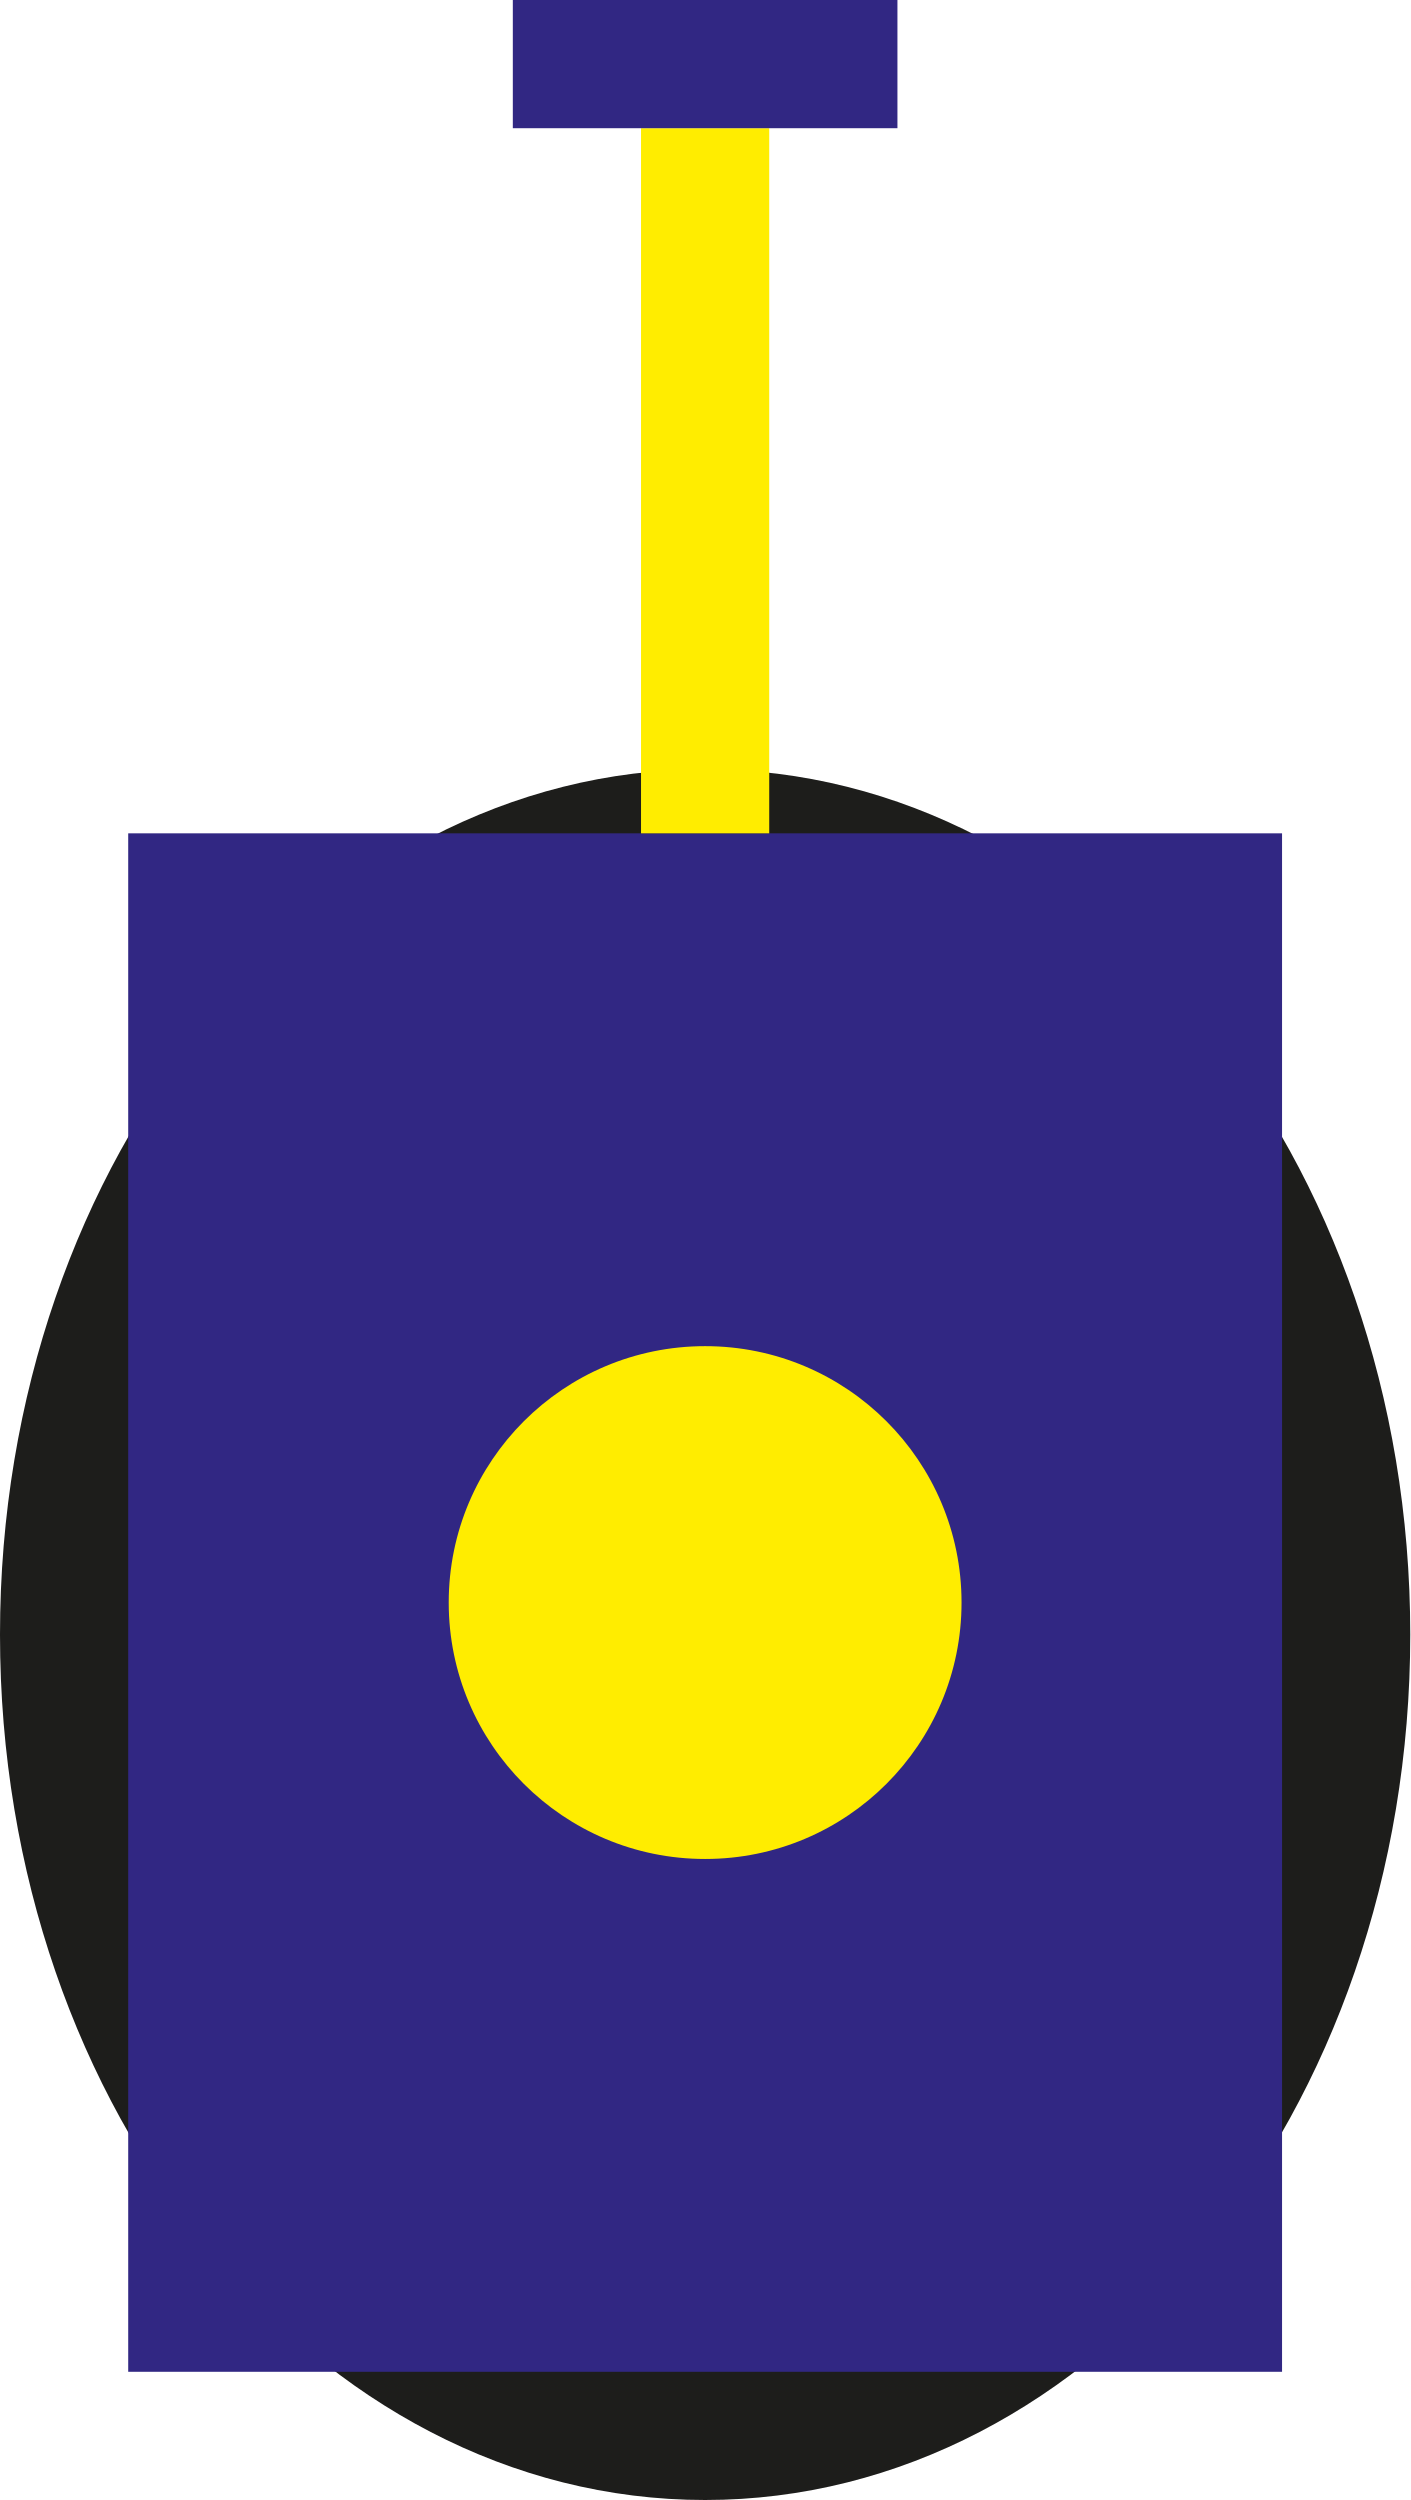
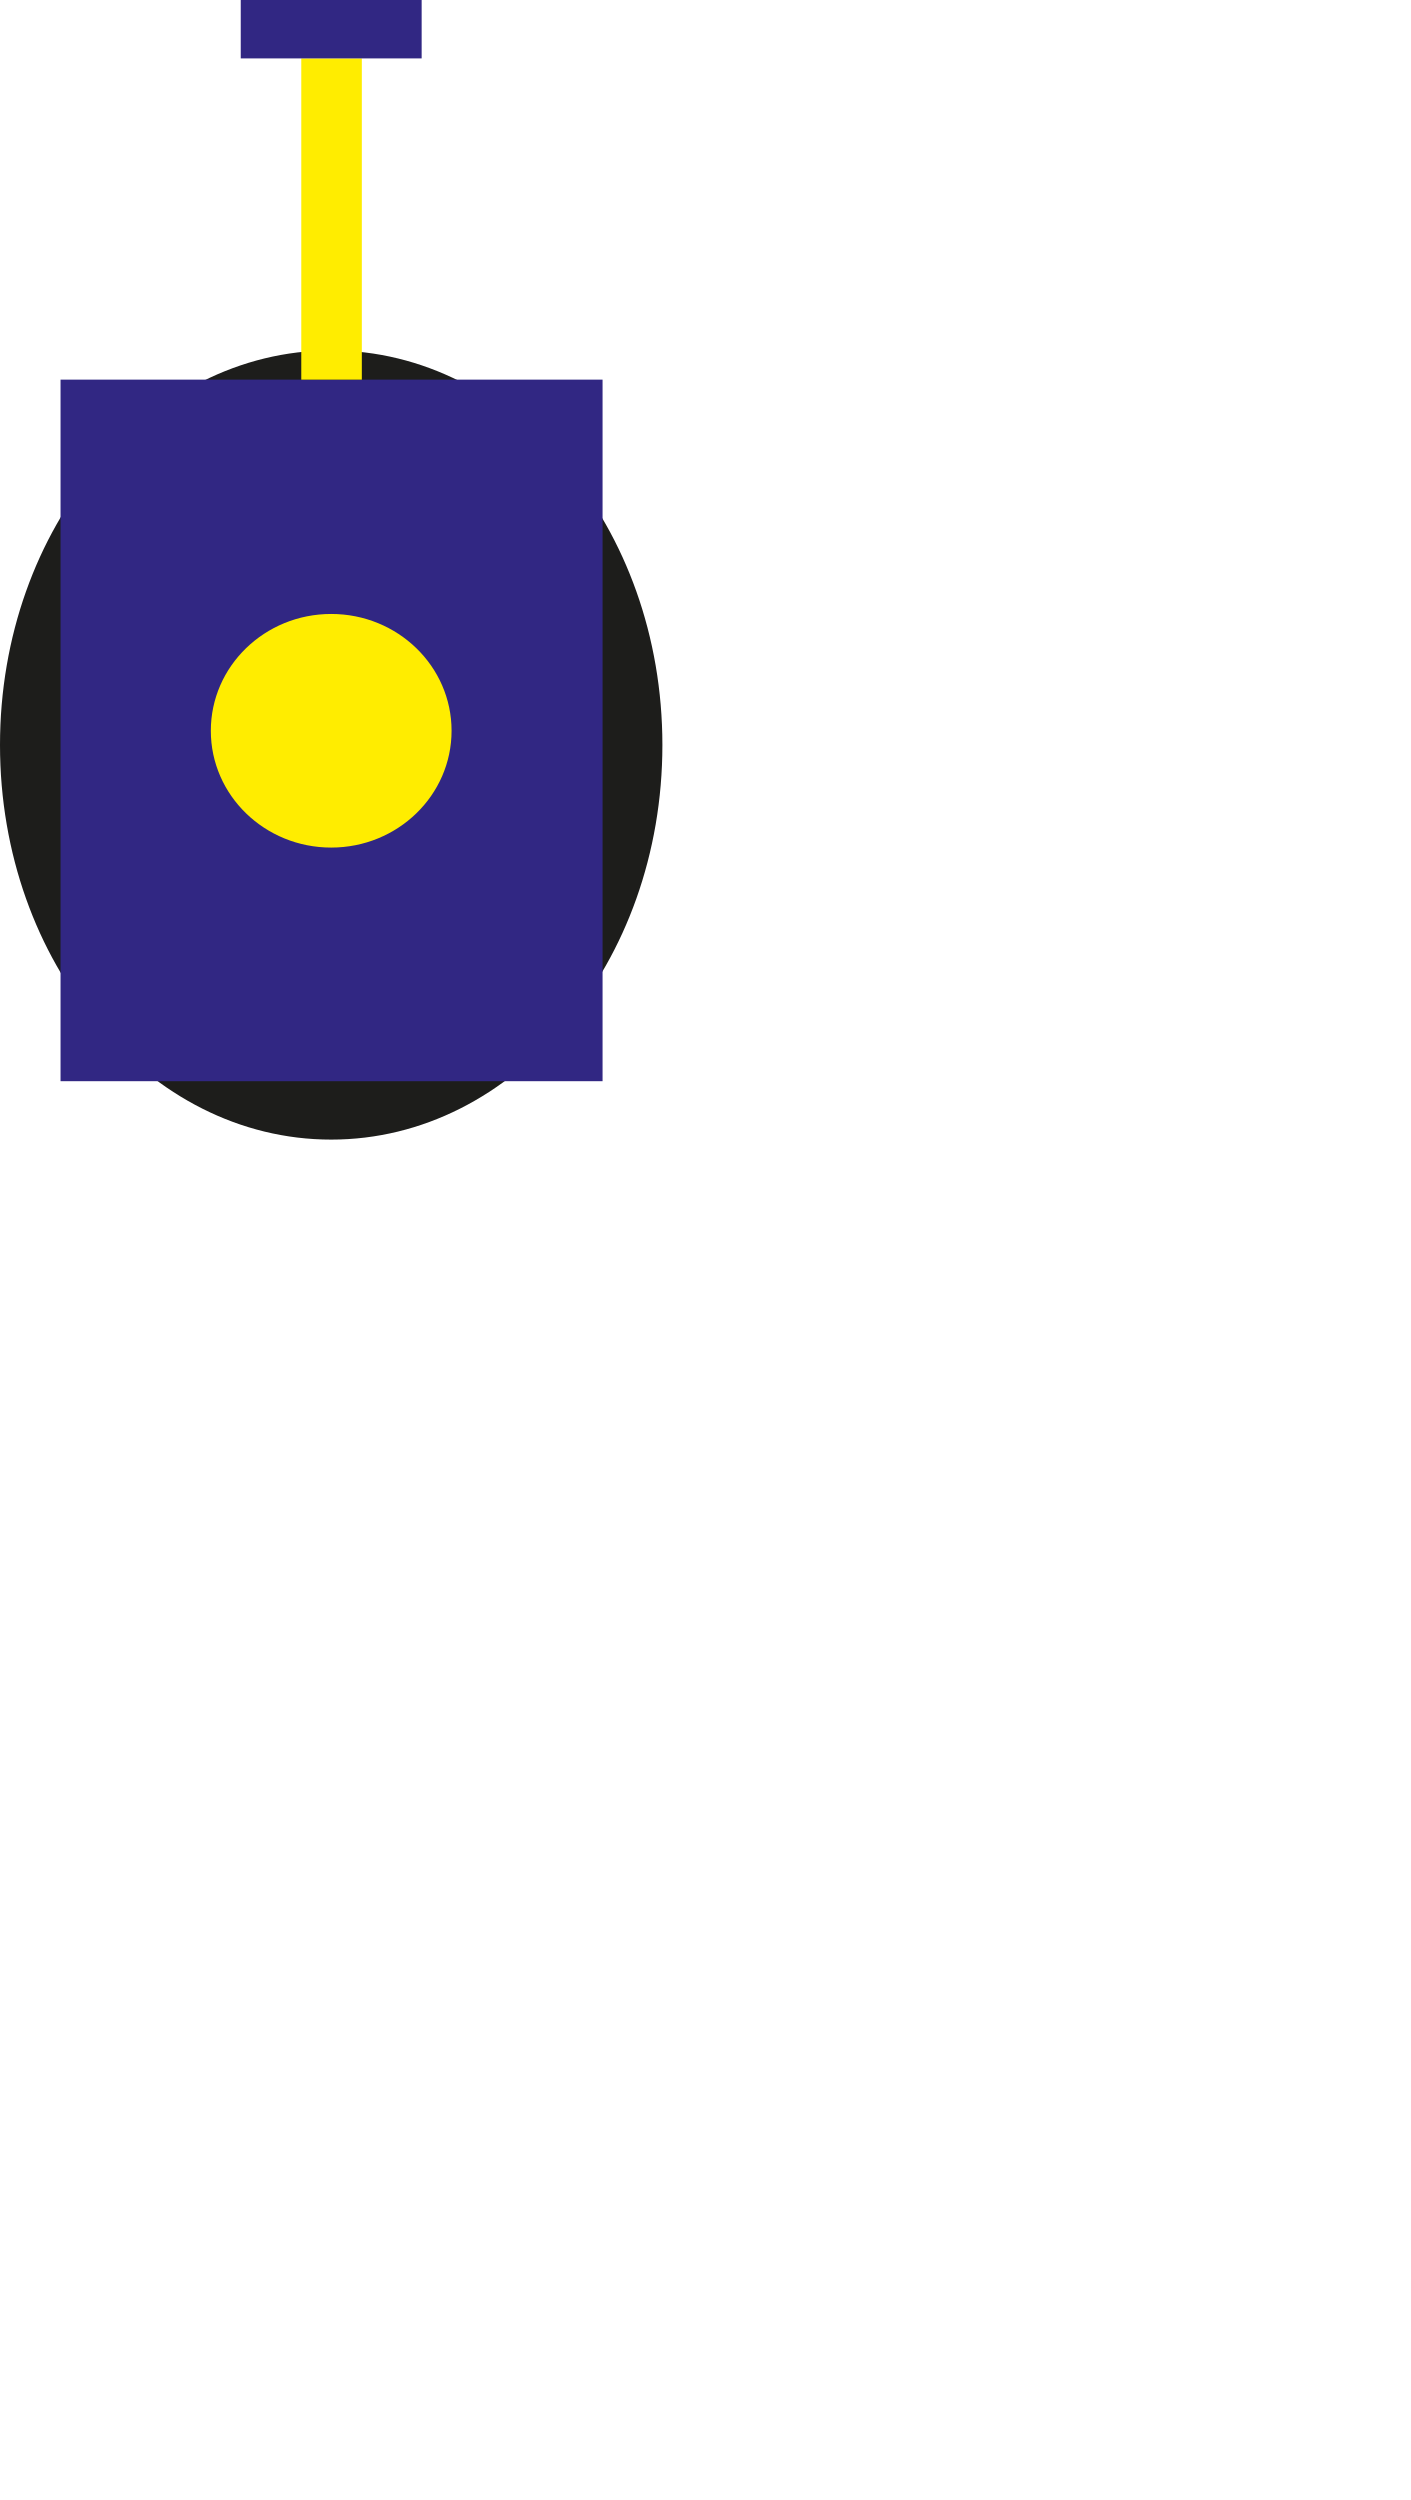
- <svg xmlns="http://www.w3.org/2000/svg" viewBox="0 0 198 351">
-   <defs>
-     <style>.a{fill:#1d1d1b;}.b{fill:#312783;}.c{fill:#ffed00;}</style>
-   </defs>
-   <ellipse class="a" cx="99" cy="229.5" rx="99" ry="121.5" />
-   <rect class="b" x="18" y="117" width="162" height="216" />
-   <circle class="c" cx="99" cy="225" r="36" />
-   <rect class="c" x="90" y="18" width="18" height="99" />
-   <rect class="b" x="72" width="54" height="18" />
+ <svg xmlns="http://www.w3.org/2000/svg" version="1.1" id="Layer_1" x="0px" y="0px" viewBox="0 0 198 351" style="enable-background:new 0 0 198 351;" xml:space="preserve">
+   <style type="text/css">
+ 	.st0{fill:#1D1D1B;}
+ 	.st1{fill:#312783;}
+ 	.st2{fill:#FFED00;}
+ </style>
+   <ellipse class="st0" cx="46.5" cy="104.6" rx="46.5" ry="55.4" />
+   <rect x="8.5" y="53.3" class="st1" width="76.1" height="98.5" />
+   <ellipse class="st2" cx="46.5" cy="102.6" rx="16.9" ry="16.4" />
+   <rect x="42.3" y="8.2" class="st2" width="8.5" height="45.1" />
+   <rect x="33.8" class="st1" width="25.4" height="8.2" />
</svg>
